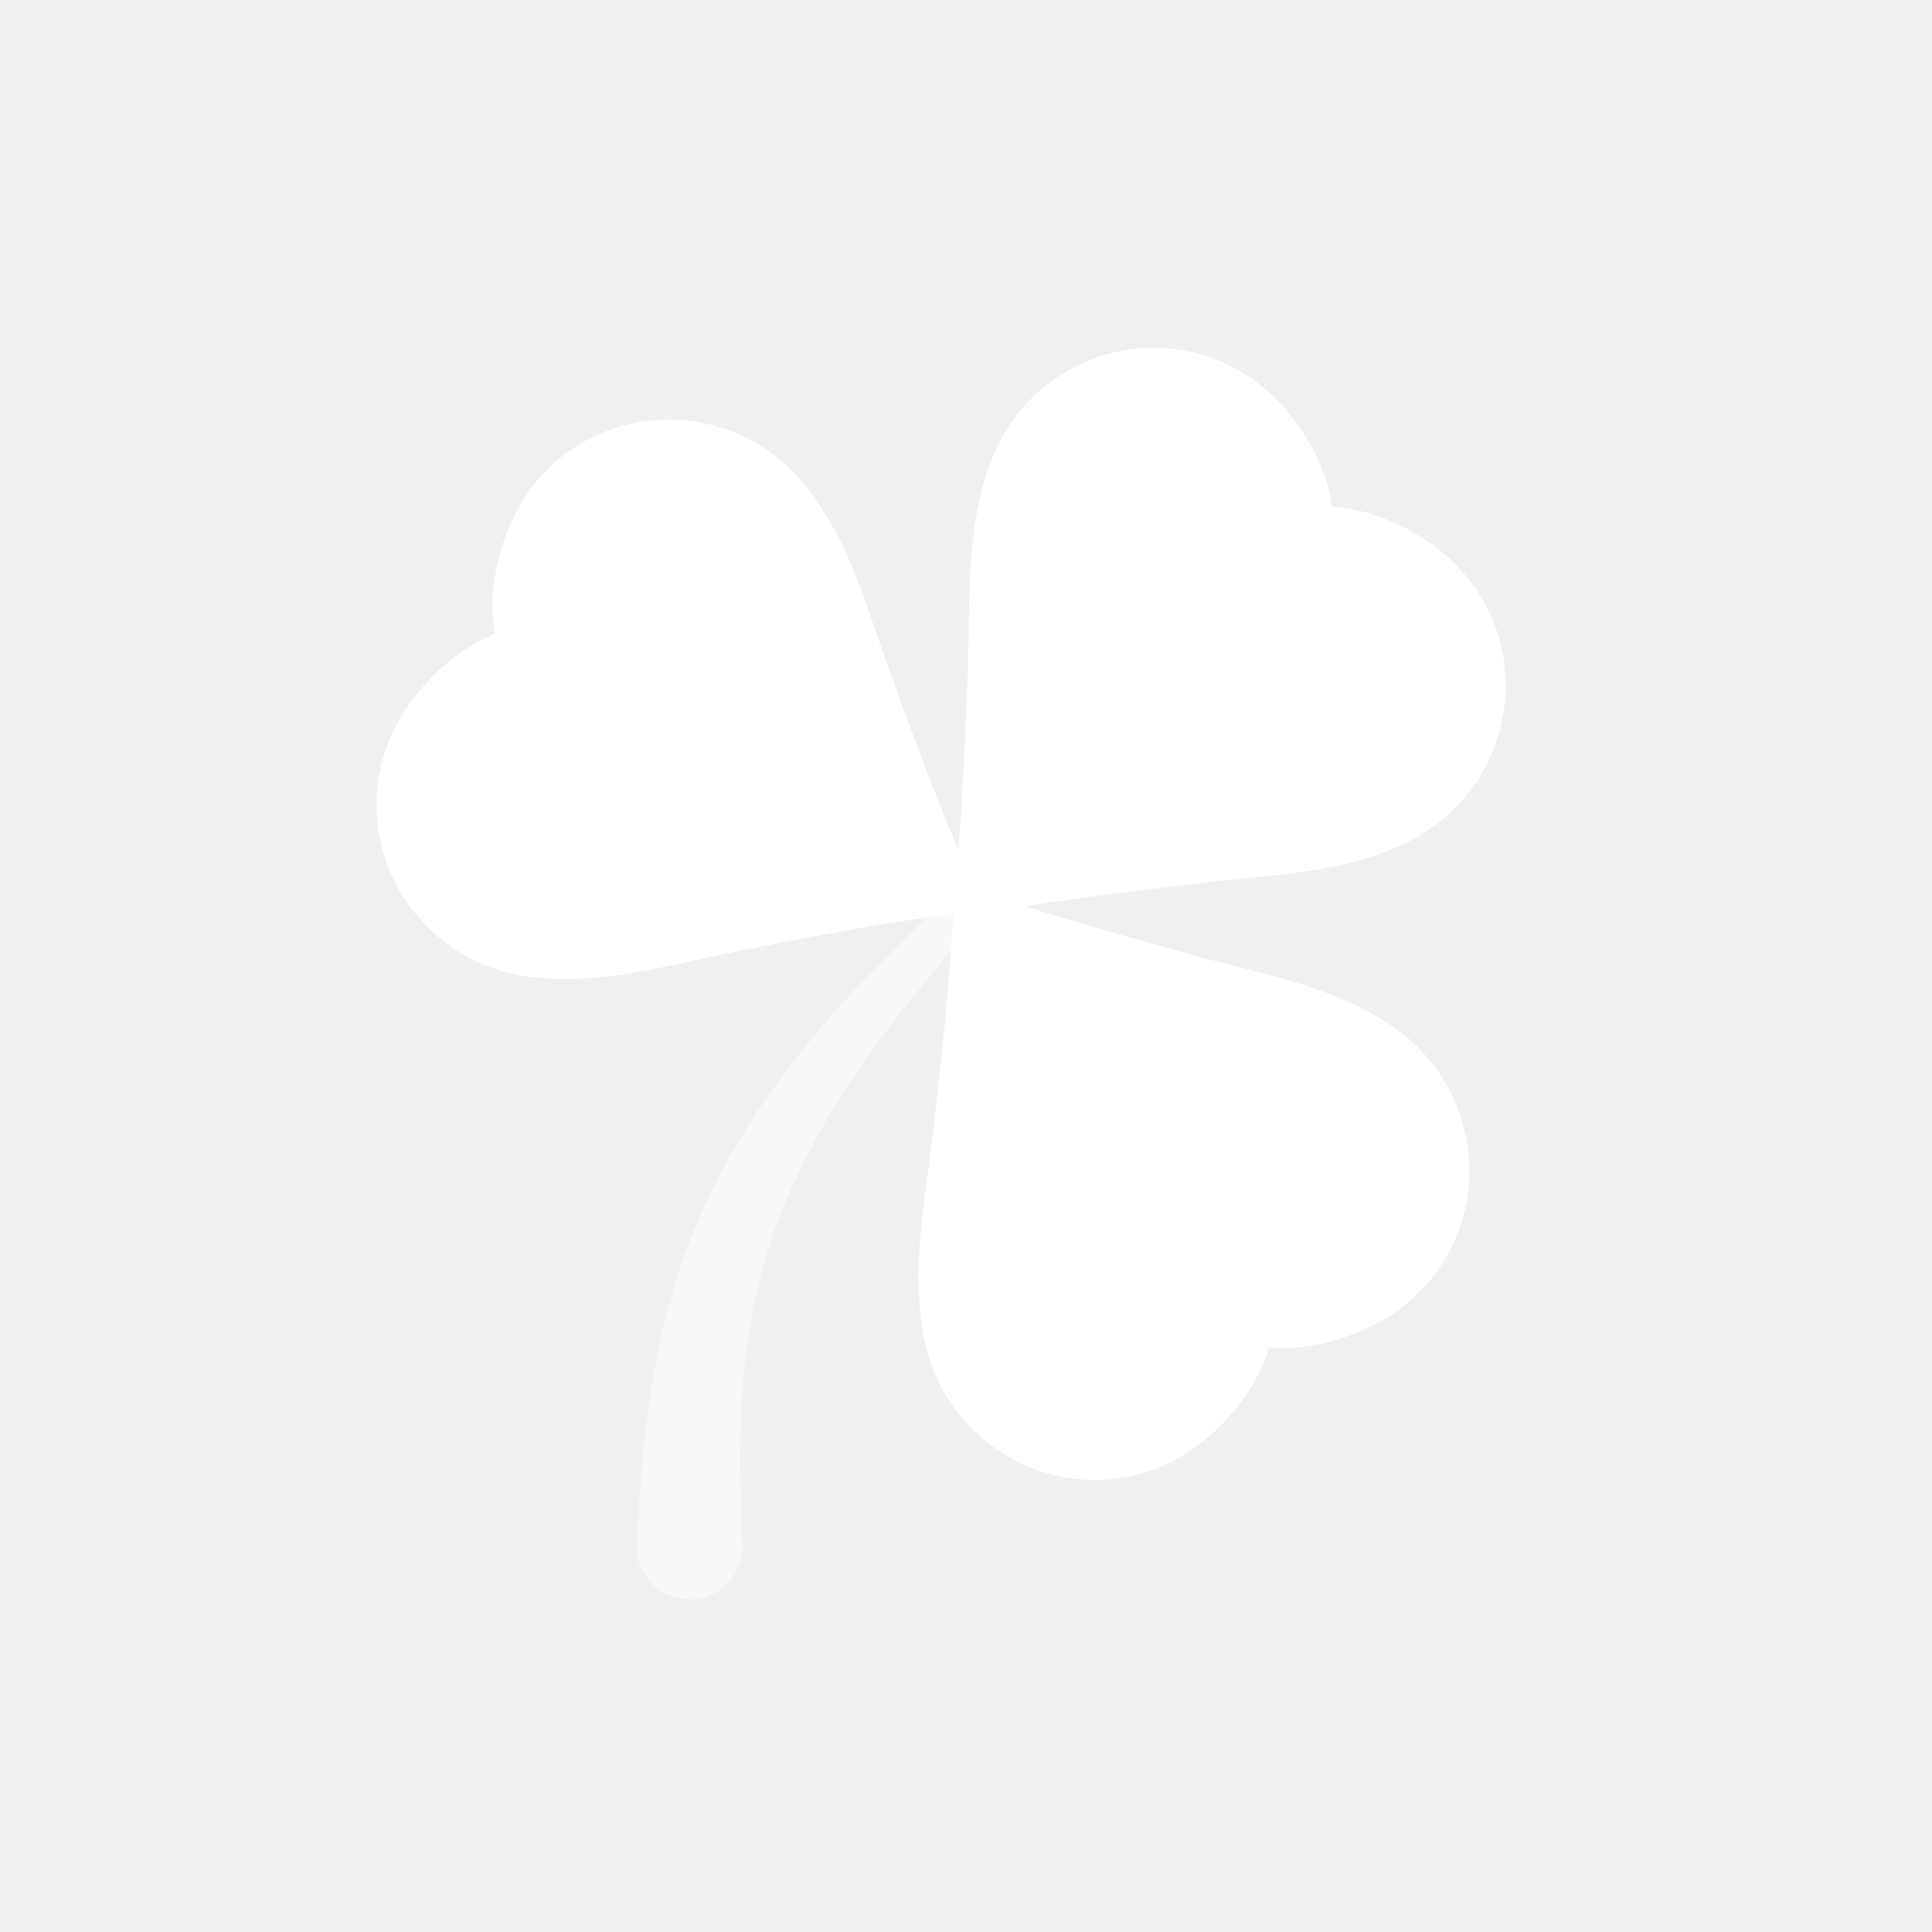
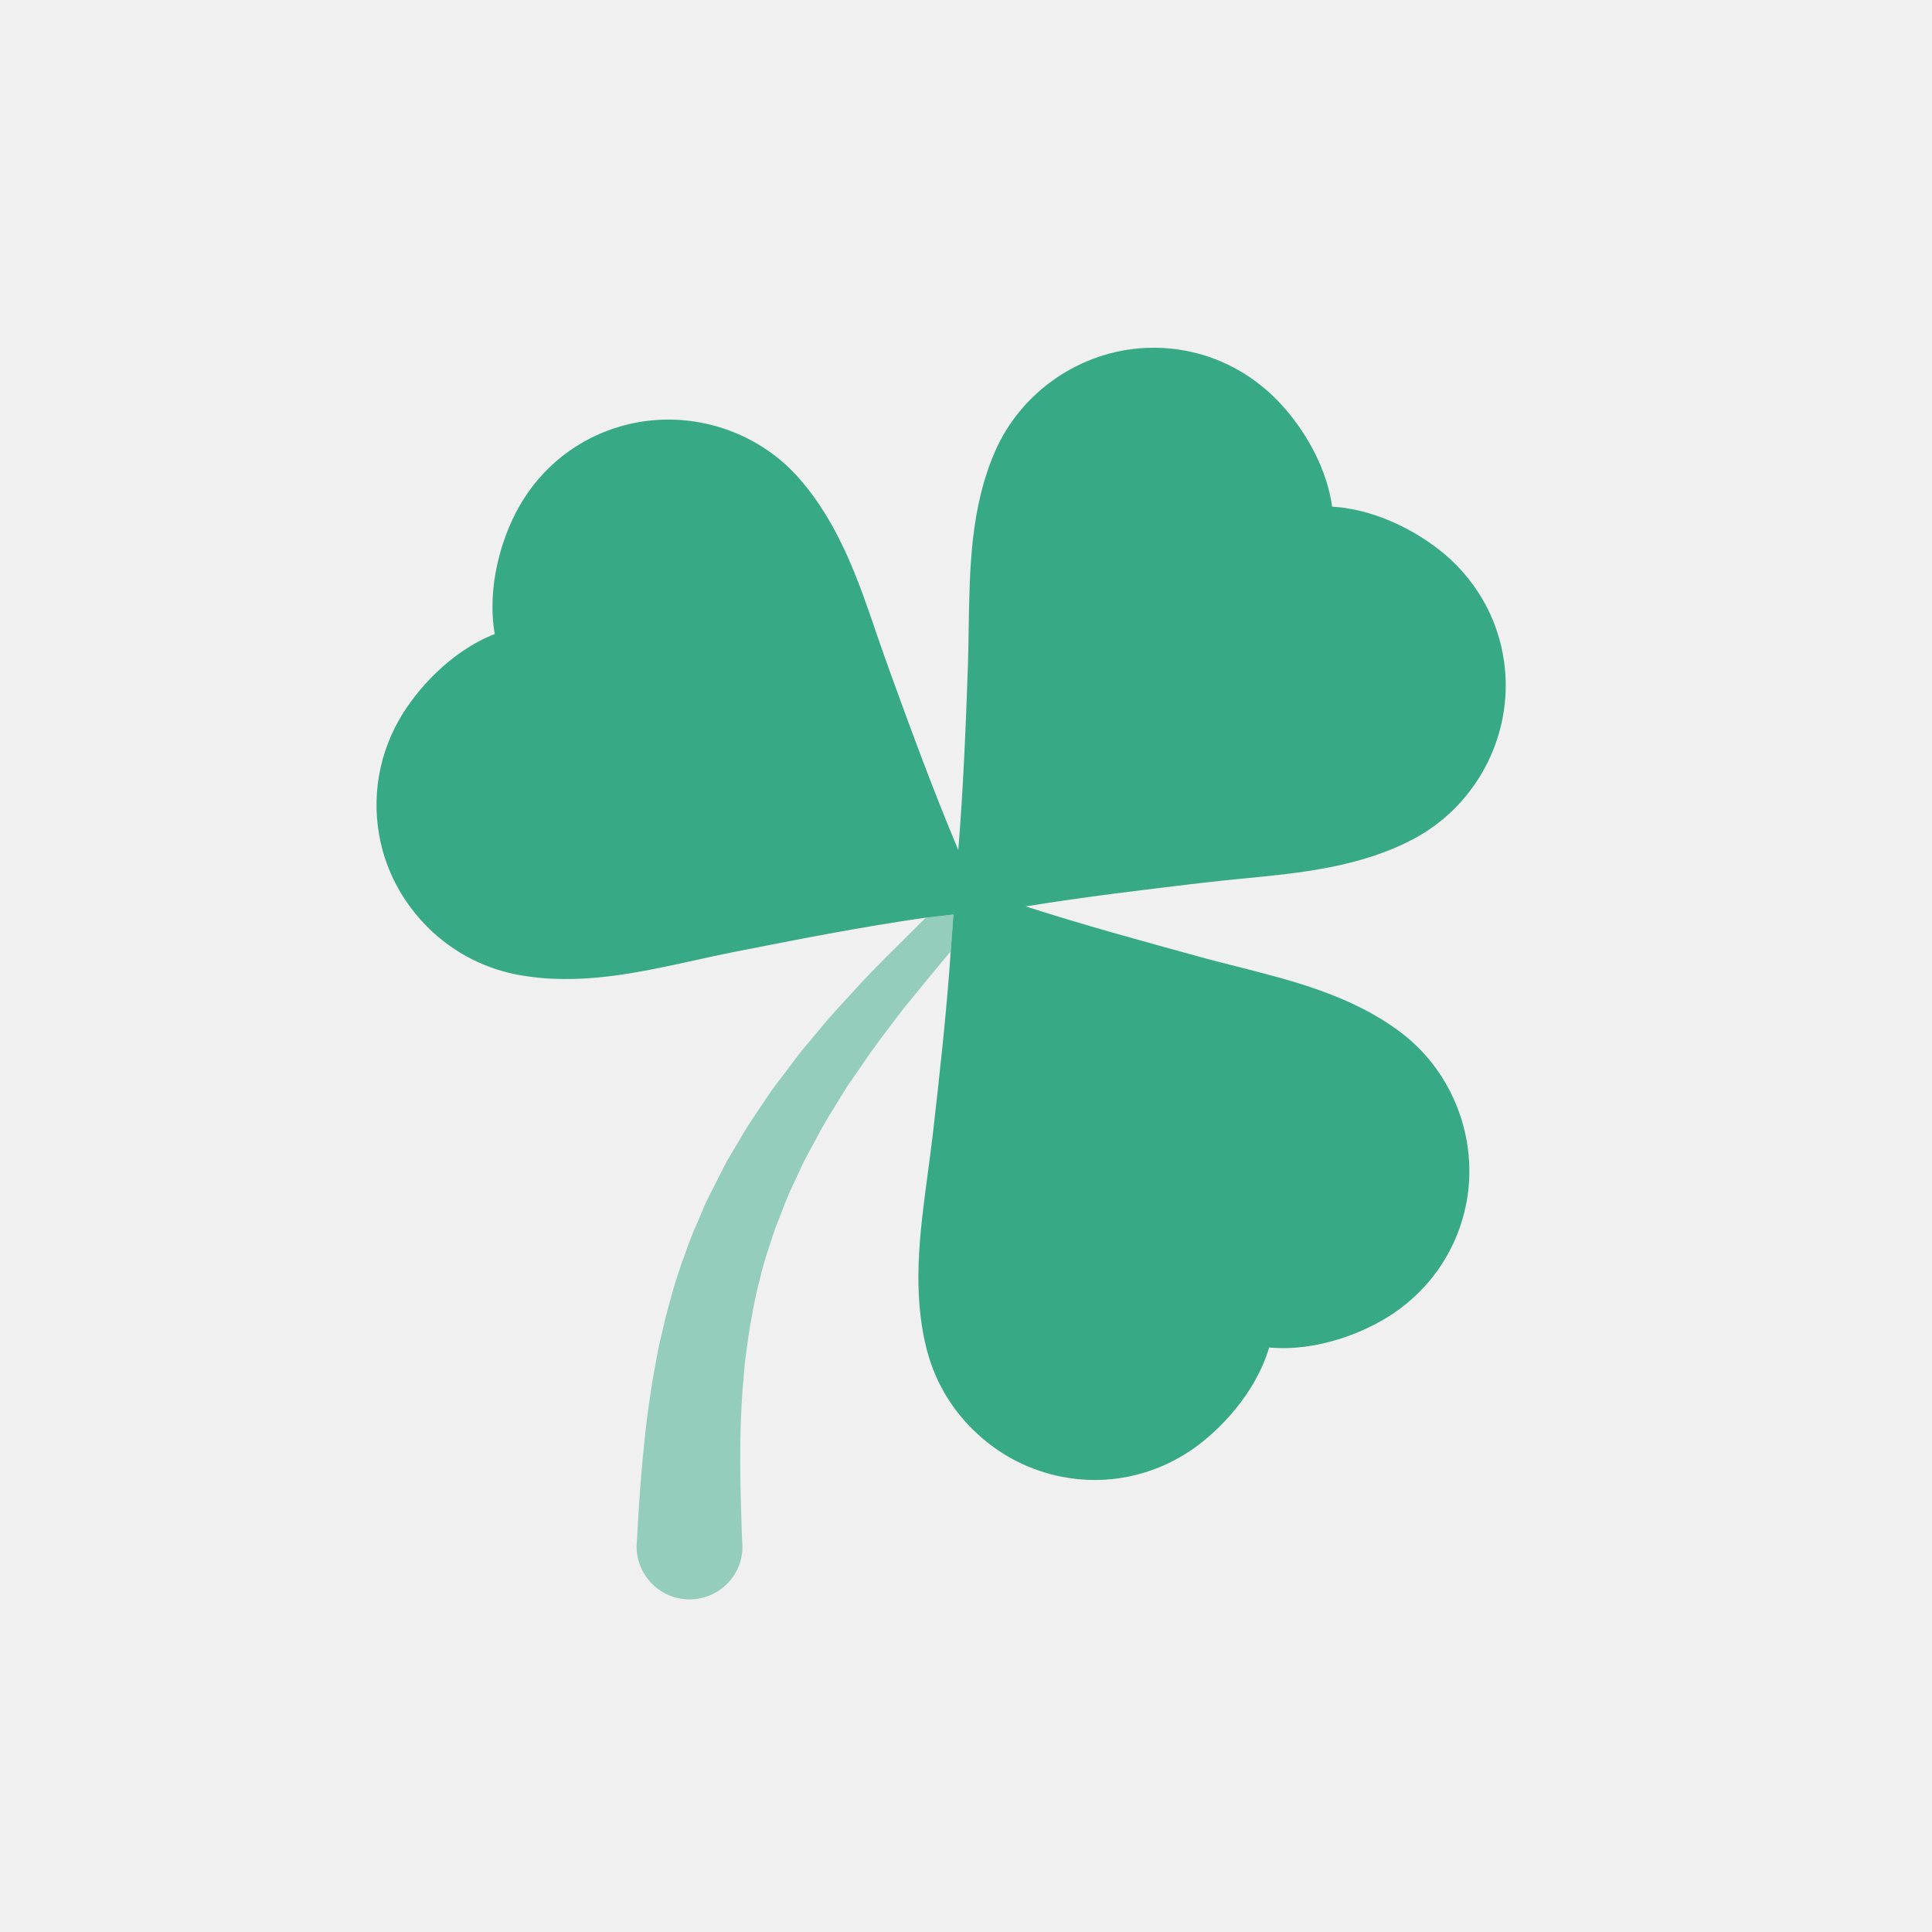
<svg xmlns="http://www.w3.org/2000/svg" class="svg-snoweb svg-theme-dark" x="0" y="0" width="100%" height="100%" viewBox="0 0 100 100" preserveAspectRatio="xMidYMid meet">
  <defs>
    <style>
        
            
            
            
        

        .svg-fill-primary {
-             fill: #FFF;
+             fill: #37A987;
        }

        .svg-fill-secondary {
            fill: #65CDAE;
        }

        .svg-fill-tertiary {
            fill: #37A987;
        }

        .svg-stroke-primary {
-             stroke: #FFF;
+             stroke: #37A987;
        }

        .svg-stroke-secondary {
            stroke: #65CDAE;
        }

        .svg-stroke-tertiary {
            stroke: #37A987;
        }
    </style>
  </defs>
  <path d="M72.45,53.396c-2.53-1.88-5.55-2.64-8.47-3.38-.66-.17-1.31-.33-1.95-.51-2.96-.81-5.98-1.64-8.94-2.59,3.06-.5,6.18-.87,9.22-1.23,.66-.08,1.33-.14,2.01-.21,3-.29,6.1-.59,8.88-2.07,3-1.61,4.86-4.85,4.73-8.26-.09-2.38-1.11-4.58-2.87-6.21-1.32-1.21-3.64-2.57-6.11-2.71-.34-2.45-1.88-4.65-3.2-5.86-1.76-1.62-4.04-2.46-6.42-2.36-3.41,.15-6.49,2.27-7.84,5.39-1.25,2.89-1.3,6.01-1.35,9.02-.01,.68-.02,1.35-.04,2.02-.11,3.15-.24,6.38-.5,9.56-1.27-3.02-2.42-6.14-3.52-9.18-.23-.63-.45-1.26-.67-1.9-.97-2.86-1.98-5.81-4.06-8.17-2.26-2.57-5.86-3.61-9.12-2.71-2.29,.63-4.21,2.13-5.38,4.22-.88,1.56-1.67,4.13-1.24,6.56-2.3,.9-4.09,2.91-4.97,4.47-1.17,2.08-1.46,4.49-.82,6.79,.45,1.59,1.34,3.02,2.57,4.16,1.26,1.16,2.81,1.93,4.48,2.23,3.1,.56,6.14-.11,9.09-.76,.66-.15,1.32-.29,1.97-.42,3.28-.65,6.65-1.31,9.99-1.79l1.43-.16-.14,1.91c-.22,3.2-.58,6.42-.94,9.57-.08,.66-.17,1.33-.26,2-.4,2.99-.82,6.08-.02,9.12,.44,1.64,1.33,3.12,2.6,4.28,1.23,1.14,2.74,1.9,4.36,2.22,2.33,.46,4.71-.03,6.7-1.37,1.48-1.01,3.34-2.95,4.04-5.32,2.46,.23,4.96-.77,6.44-1.77,1.98-1.34,3.32-3.37,3.77-5.71,.63-3.32-.7-6.82-3.45-8.87Z" class="svg-fill-primary" />
  <path d="M49.35,47.336l-.14,1.91c-.13,.15-.27,.32-.44,.52-.31,.37-.69,.83-1.12,1.36-.43,.52-.92,1.1-1.41,1.77-.5,.66-1.05,1.37-1.57,2.15-.27,.39-.54,.79-.82,1.19-.26,.42-.52,.85-.79,1.28-.27,.43-.53,.88-.77,1.34-.24,.46-.51,.91-.74,1.39-.22,.48-.45,.96-.67,1.44-.22,.49-.4,.99-.59,1.48-.21,.48-.35,1-.52,1.49-.17,.5-.31,1-.43,1.51-.27,1-.44,2-.6,2.98-.07,.49-.13,.97-.19,1.44-.04,.48-.08,.95-.12,1.41-.06,.91-.1,1.78-.11,2.59-.02,1.63,.02,2.95,.05,3.94,.02,.49,.03,.88,.04,1.15,.01,.19,.02,.33,.02,.38,0,1.51-1.23,2.73-2.75,2.73-1.51-.01-2.73-1.23-2.73-2.75,0,0,.04-.57,.09-1.56,.06-.98,.16-2.48,.35-4.21,.09-.88,.23-1.83,.39-2.84,.09-.5,.18-1.01,.28-1.54,.12-.53,.24-1.07,.37-1.61,.28-1.09,.59-2.21,1.01-3.32,.19-.56,.4-1.12,.65-1.66,.24-.55,.45-1.11,.74-1.63,.27-.53,.53-1.07,.81-1.59,.3-.51,.6-1.01,.9-1.52,.29-.49,.63-.96,.94-1.43,.31-.48,.63-.93,.97-1.36,.33-.44,.65-.87,.97-1.29,.33-.4,.66-.79,.98-1.17,.63-.78,1.28-1.45,1.86-2.09,.57-.64,1.13-1.19,1.62-1.69,.49-.49,.92-.91,1.27-1.26l.77-.77,1.43-.16Z" class="svg-fill-primary" opacity=".5" />
</svg>
